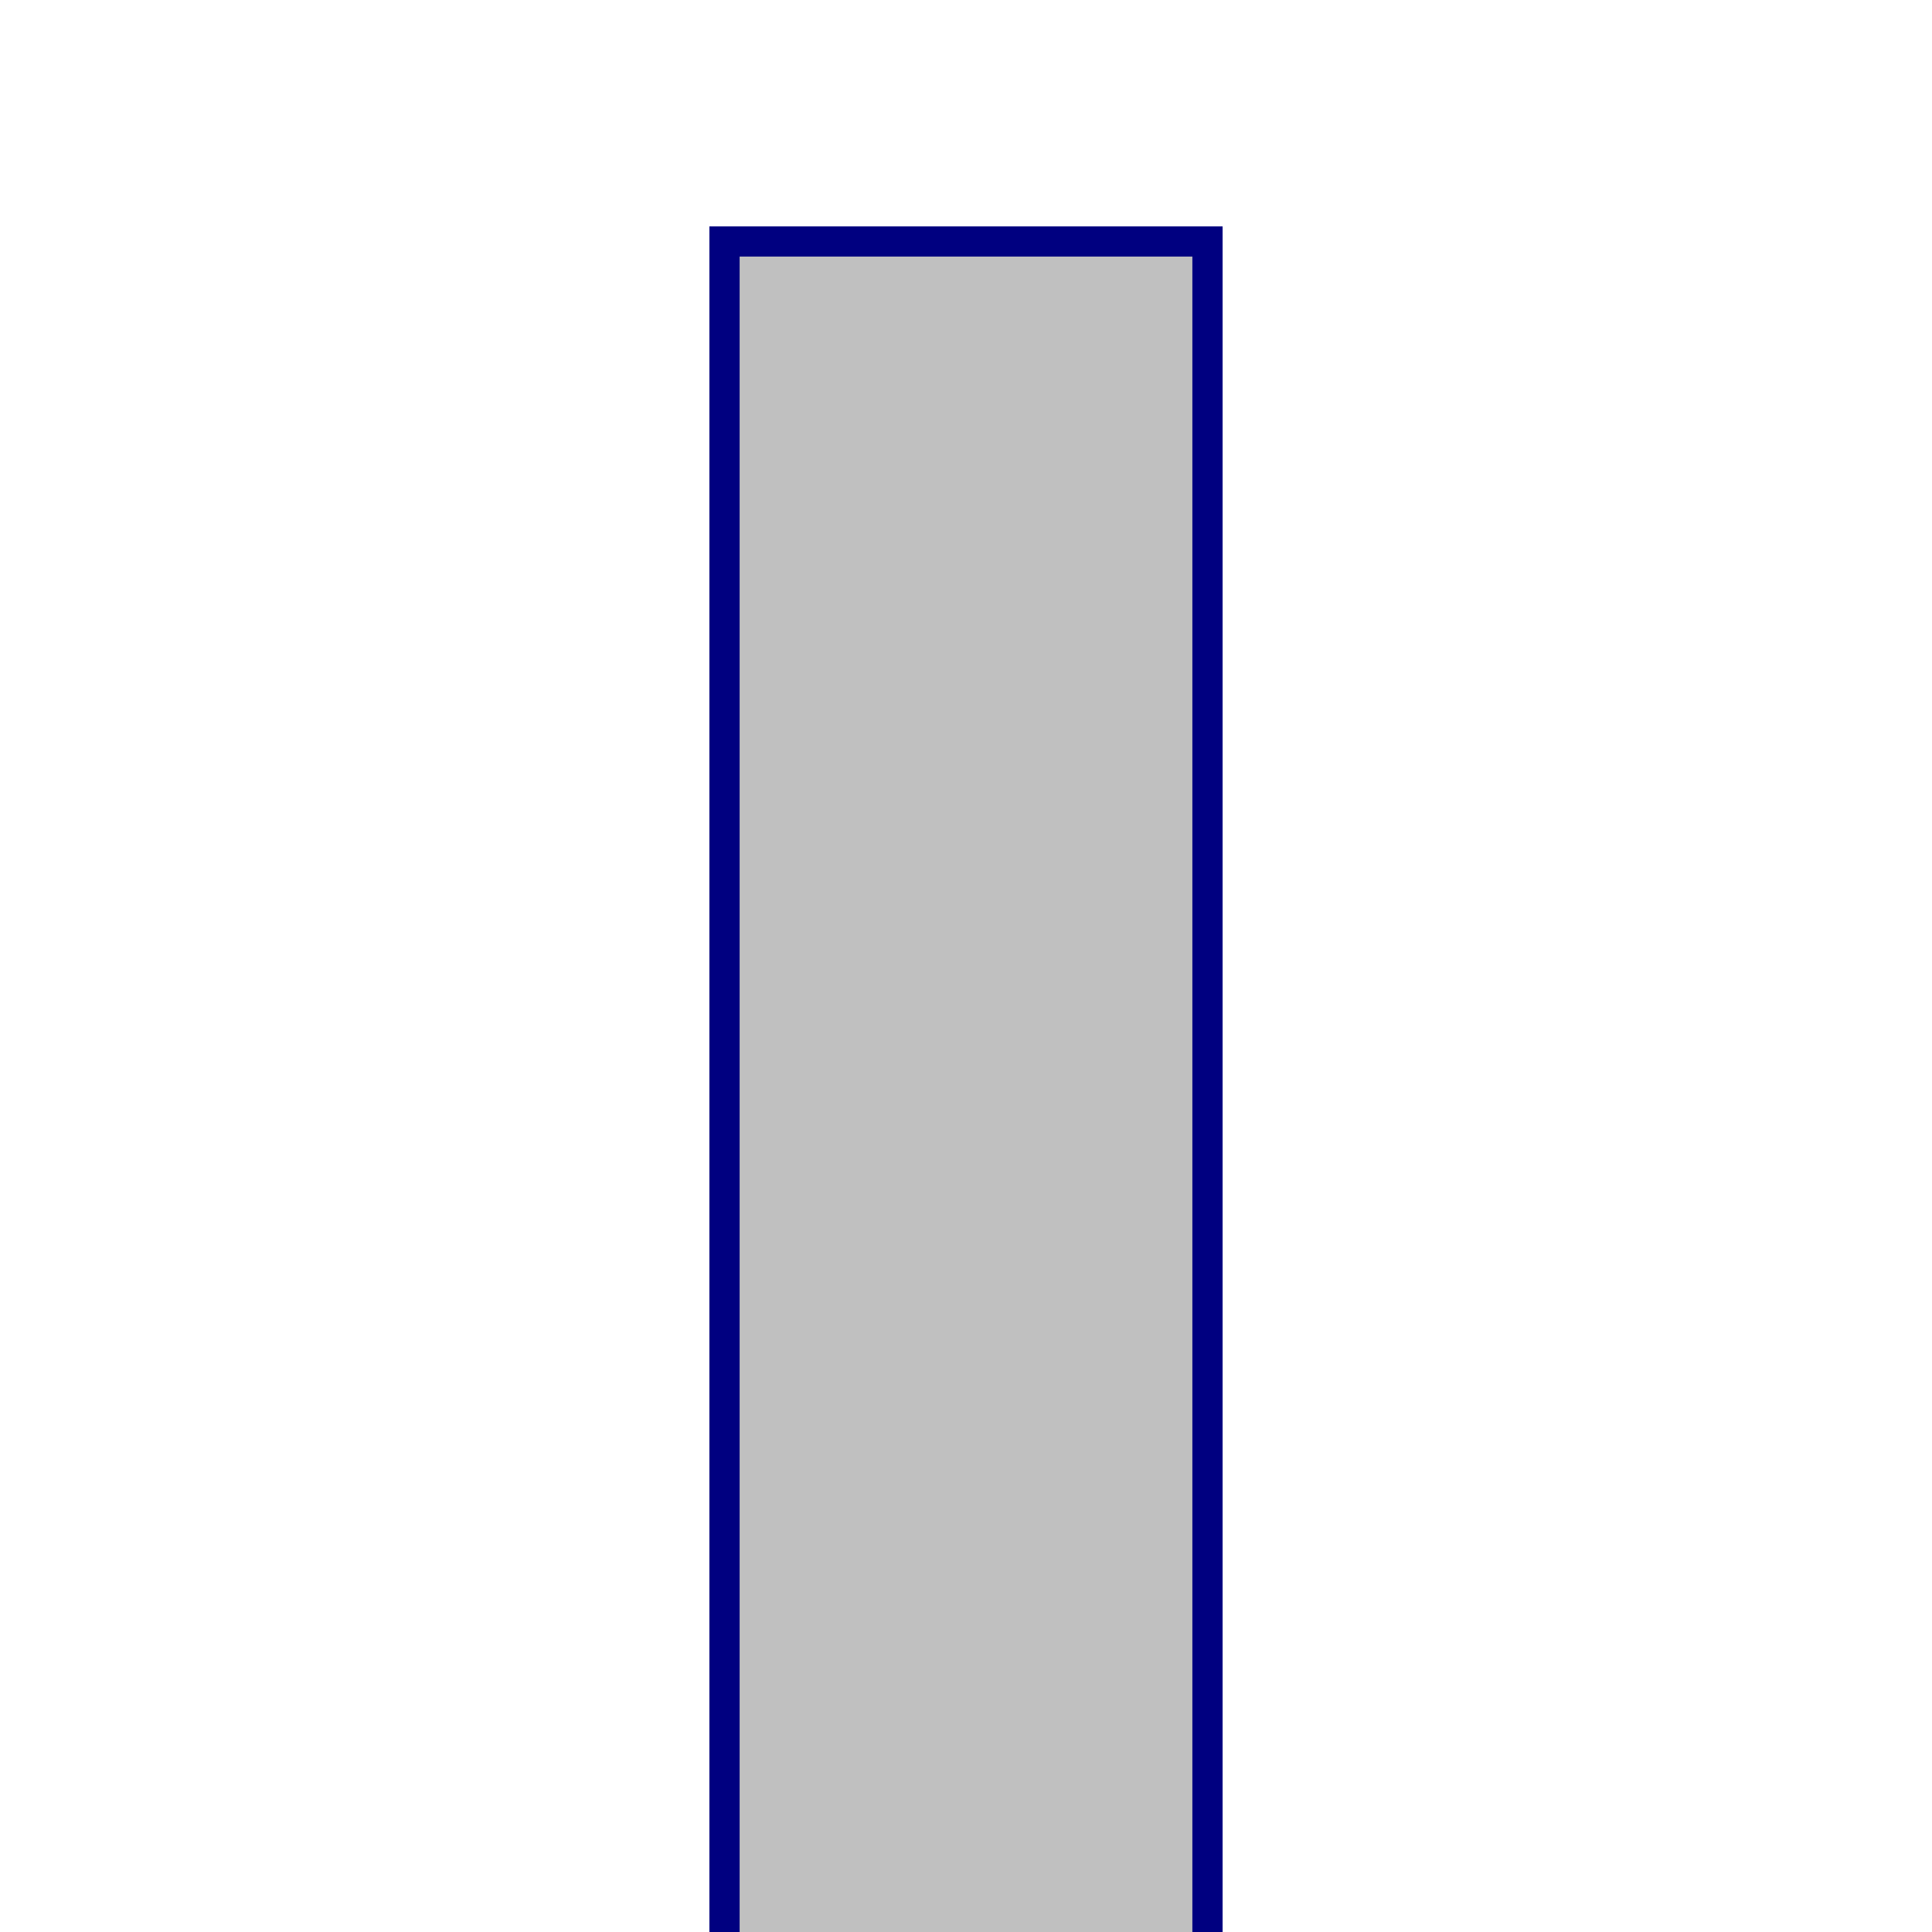
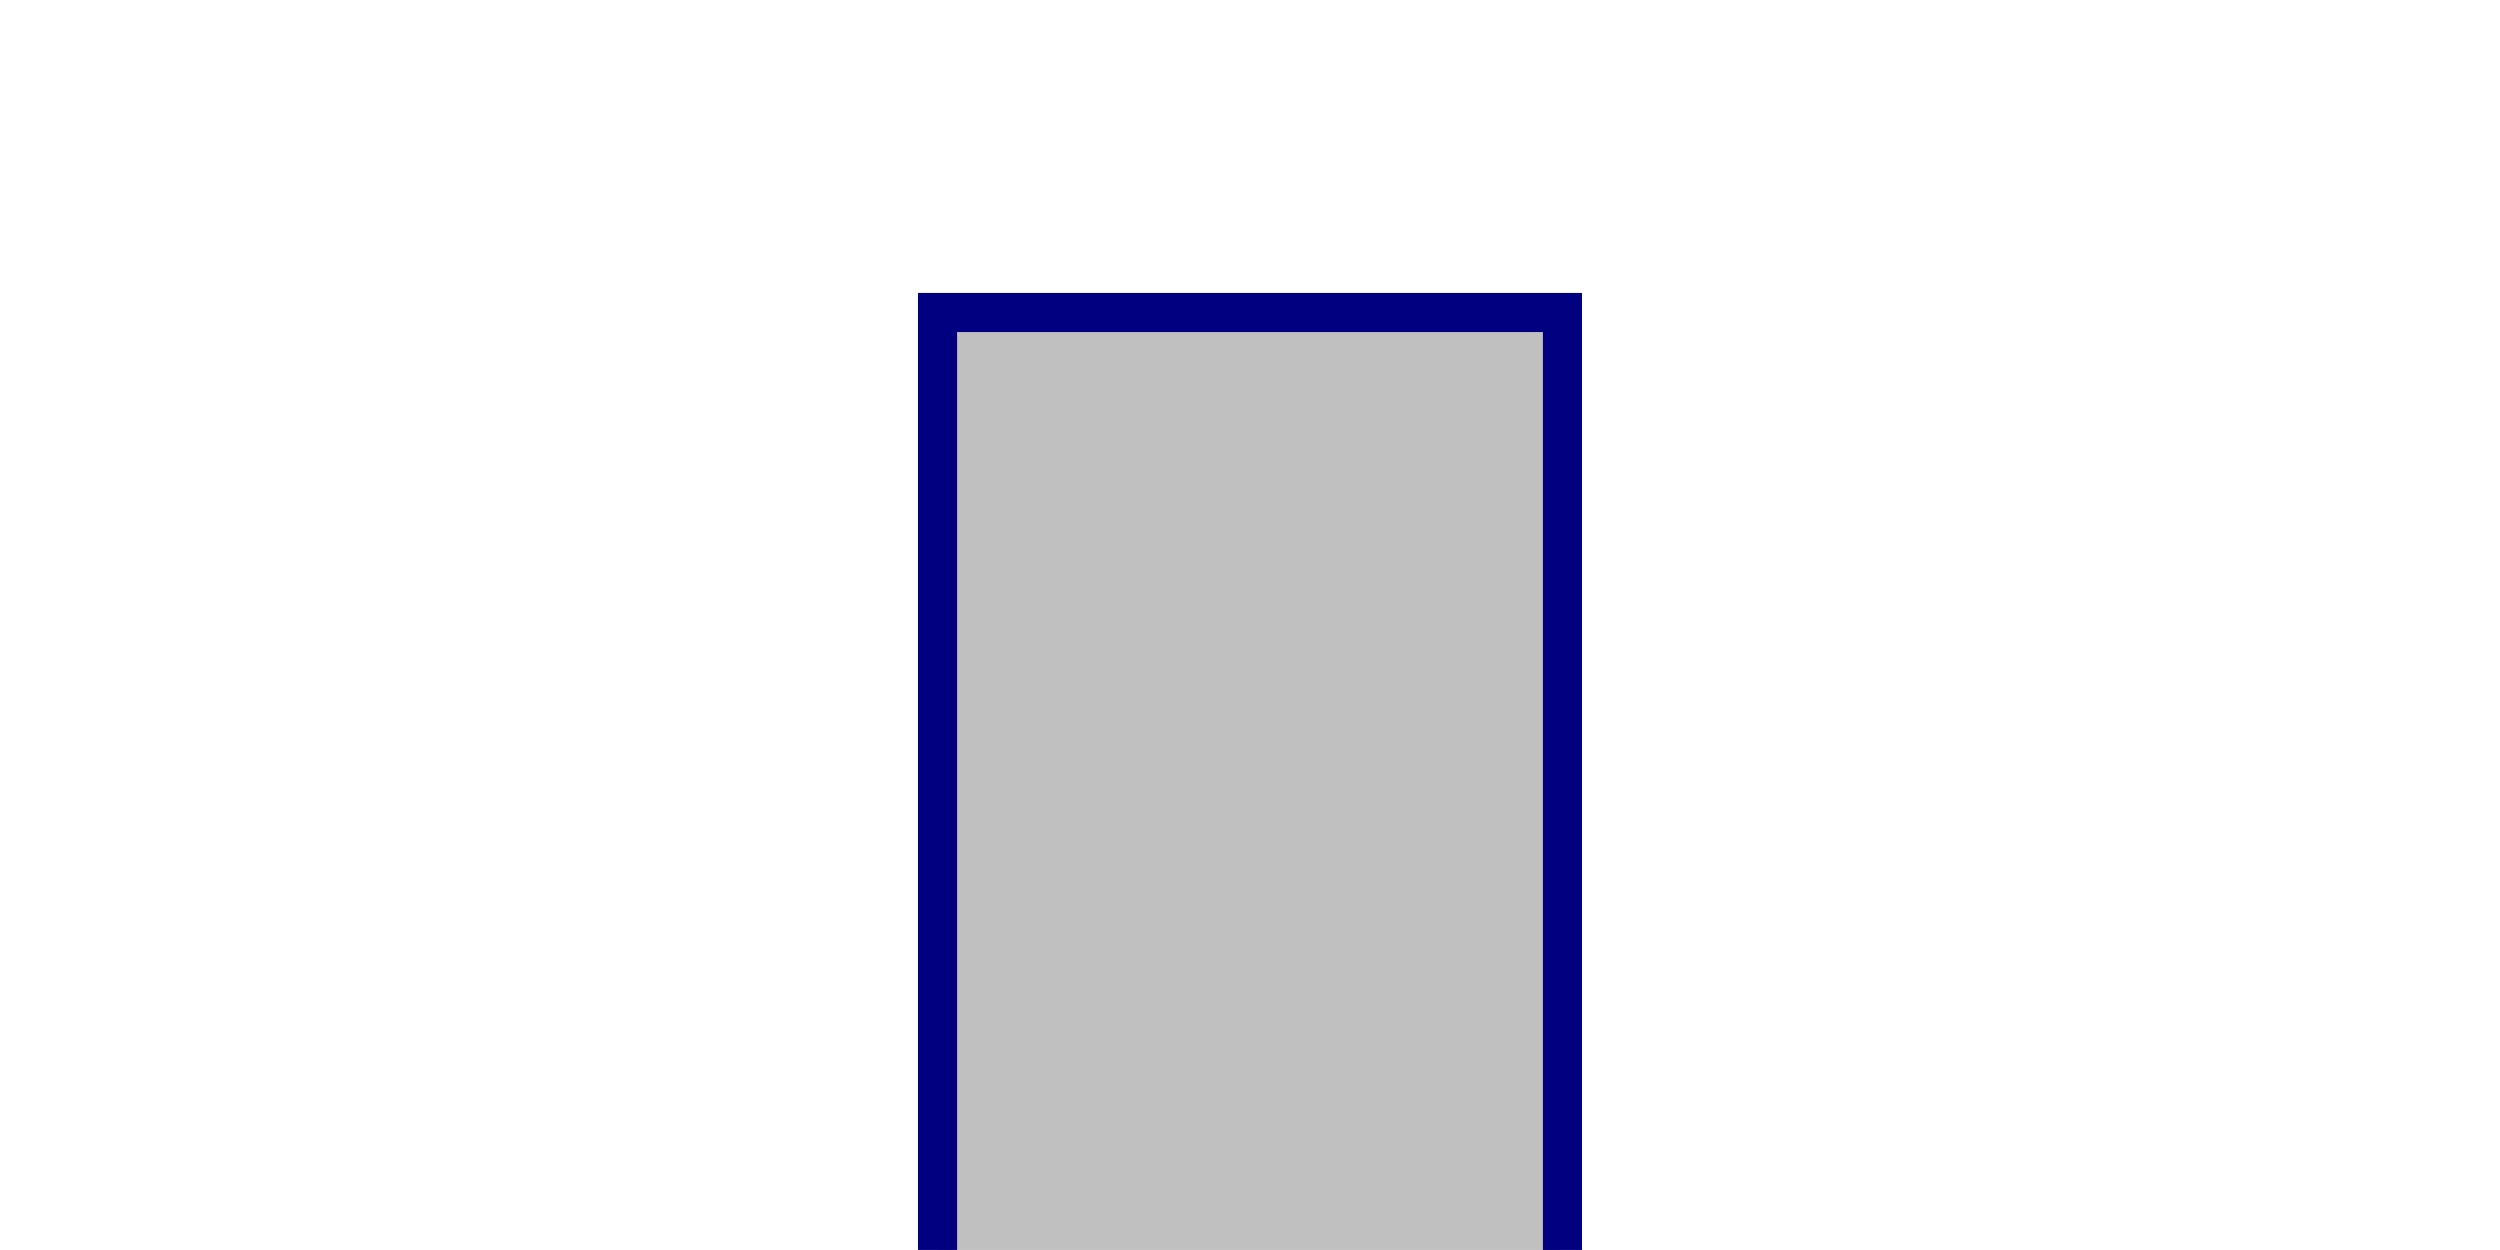
- <svg xmlns="http://www.w3.org/2000/svg" width="64" height="64" viewBox="0 0 16.933 16.933" version="1.1" id="svg8">
+ <svg xmlns="http://www.w3.org/2000/svg" width="64" height="32" viewBox="0 0 16.933 8.467" version="1.1" id="svg8">
  <defs id="defs2" />
-   <g id="layer1" transform="translate(0,-280.0666)">
-     <path style="fill:#c0c0c0;fill-opacity:1;stroke:#000080;stroke-width:0.265px;stroke-linecap:butt;stroke-linejoin:miter;stroke-opacity:1" d="M 6.35,297 V 282.183 h 4.233 v 14.817" id="path835" />
+   <g id="layer1" transform="translate(0,-288.5333)">
+     <path style="fill:#c0c0c0;fill-opacity:1;stroke:#000080;stroke-width:0.265px;stroke-linecap:butt;stroke-linejoin:miter;stroke-opacity:1" d="m 6.35,297 -1e-7,-6.35 h 4.233 l 1e-6,6.35" id="path835" />
  </g>
</svg>
